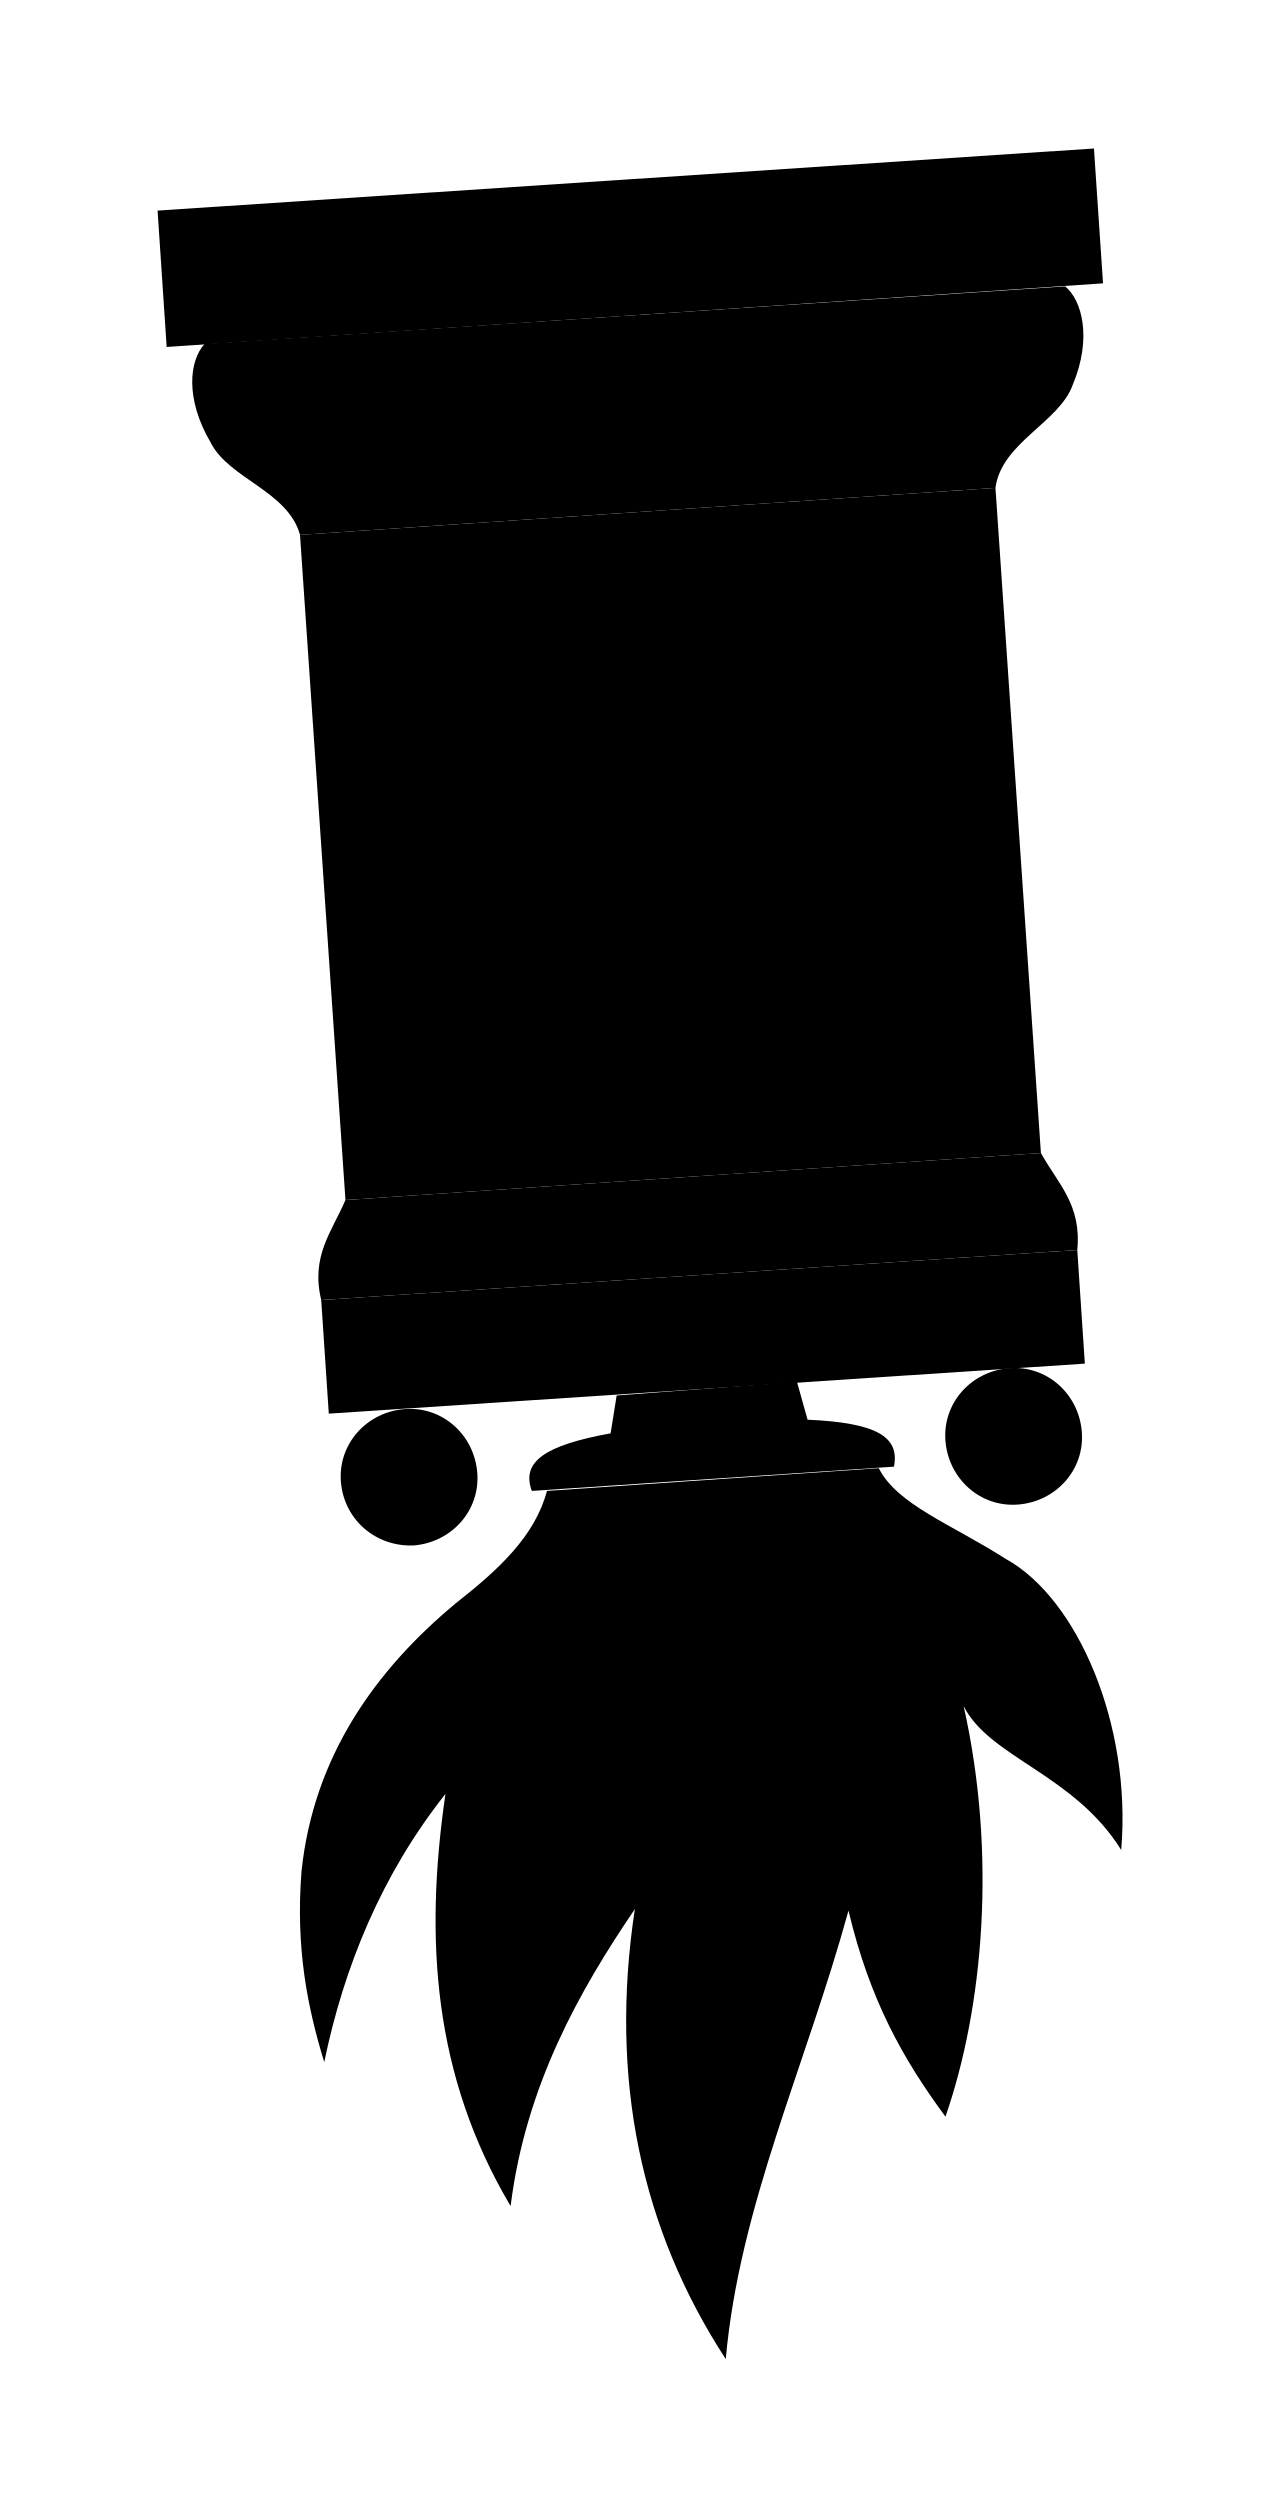
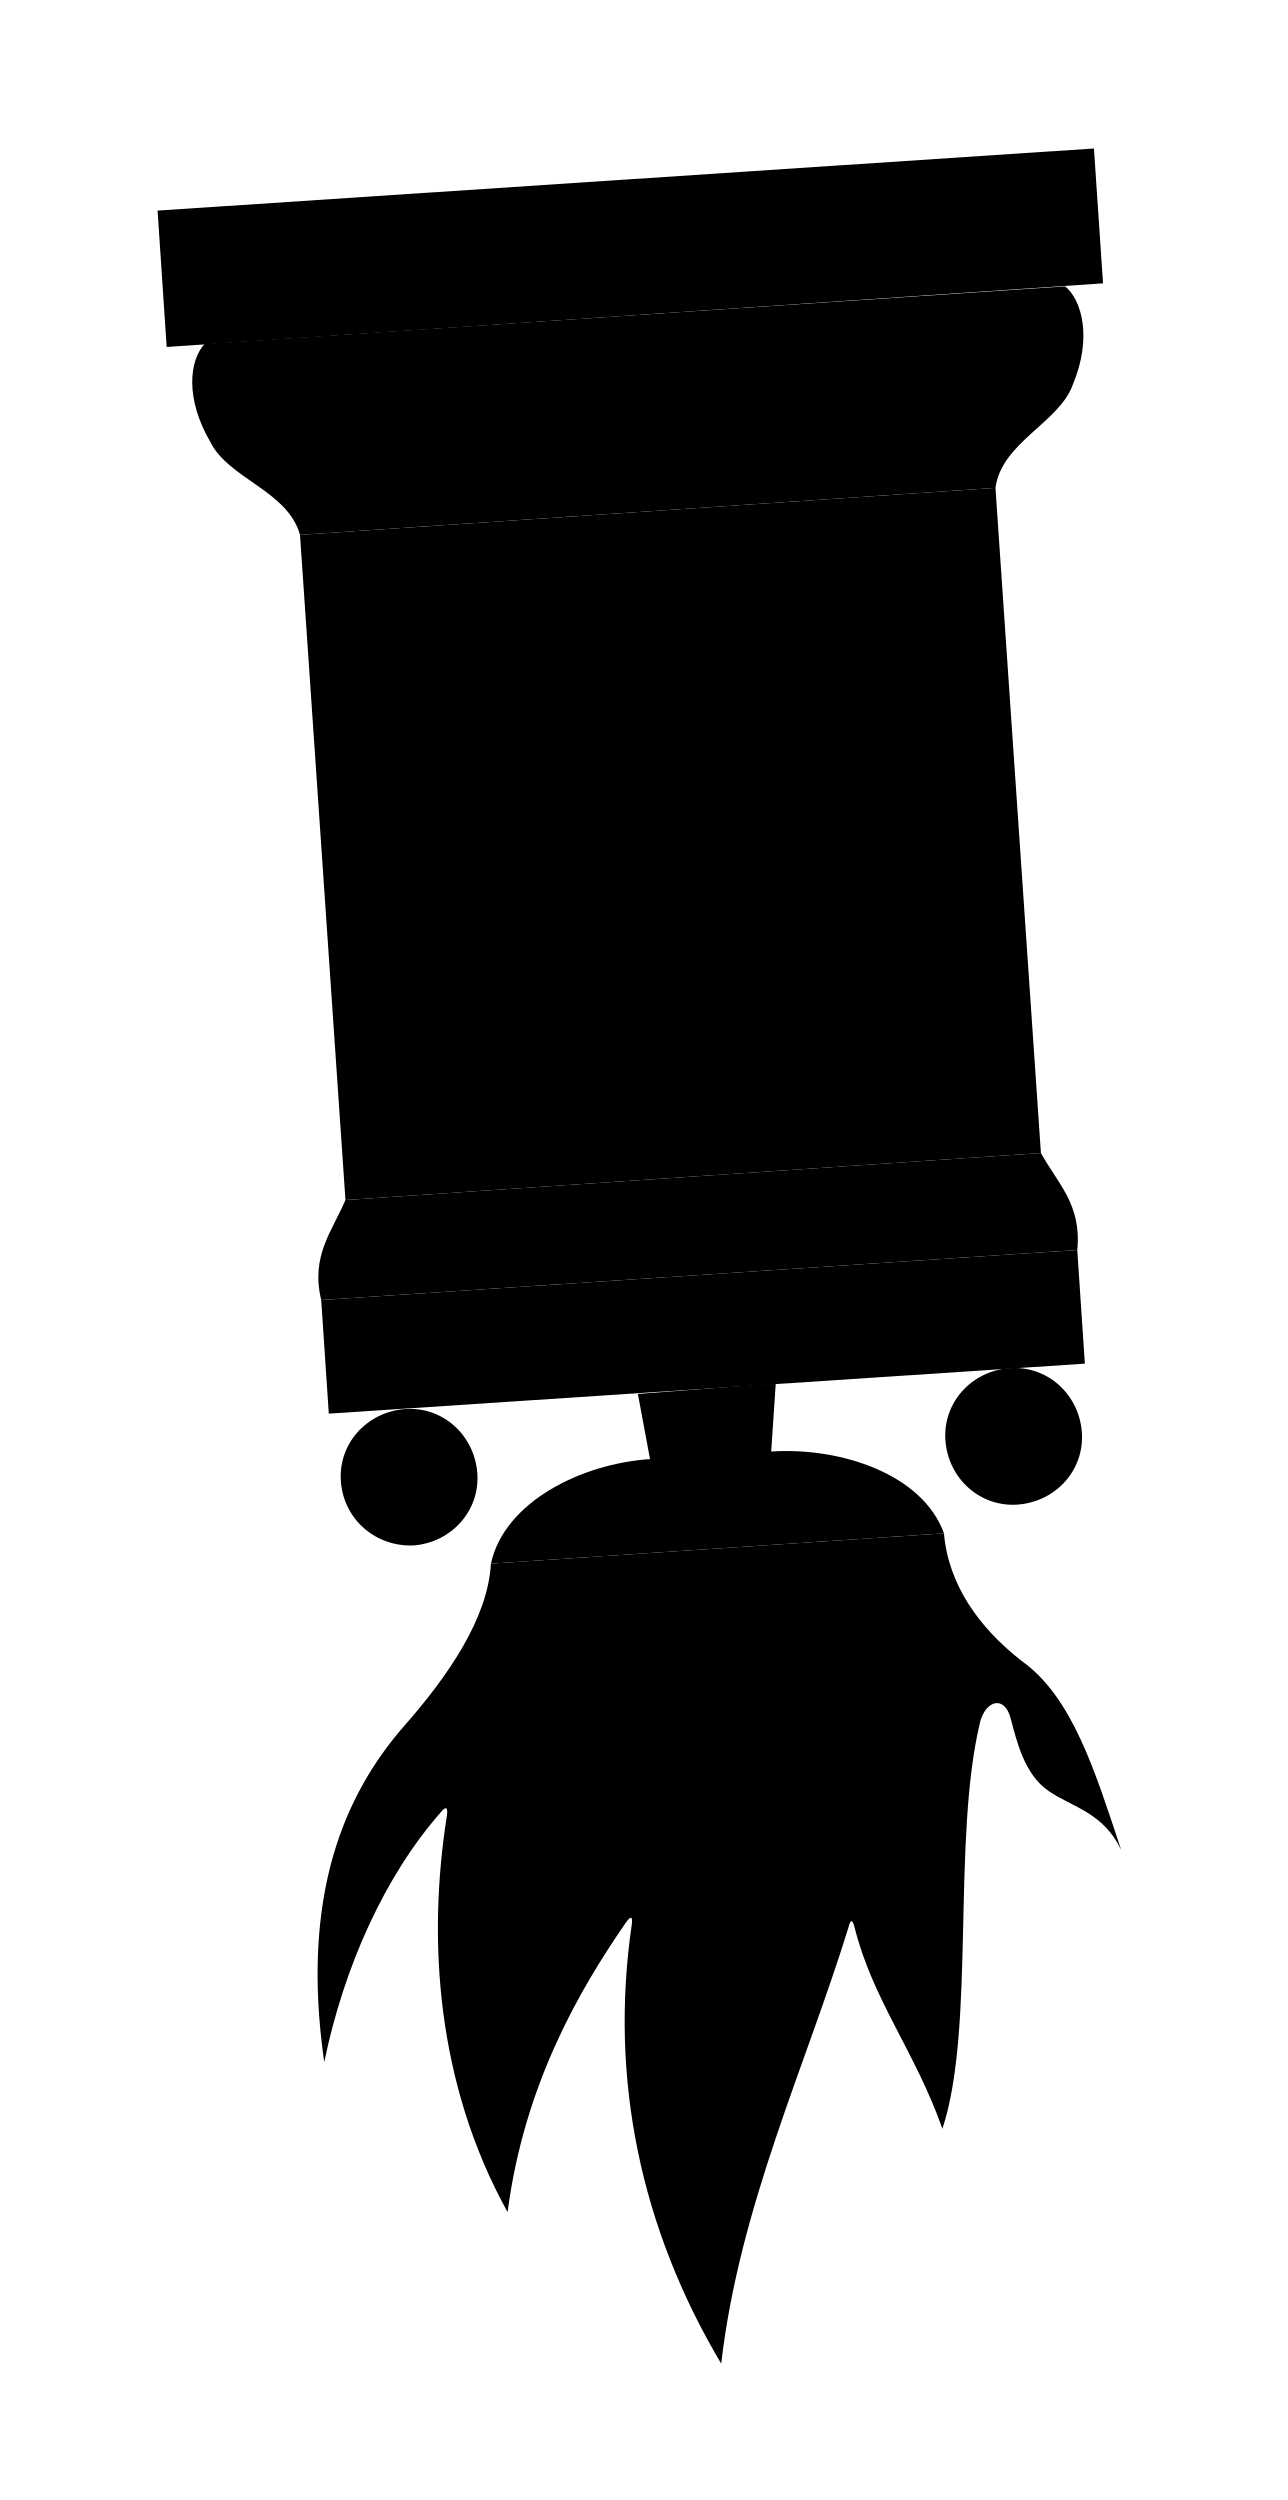
<svg xmlns="http://www.w3.org/2000/svg" viewBox="-32 -95 85 165">
  <path d="M -21.6 -81.1 L 40.2 -85.2 L 40.8 -76.3 L -21 -72.1 Z" />
  <path d="M -12.2 -59.7 L 33.7 -62.8 C 34.1 -65.8 37.9 -67.1 38.8 -69.6 C 40.1 -72.7 39.4 -75.2 38.3 -76.1 L -18.5 -72.3 C -19.5 -71.2 -19.8 -68.7 -18.1 -65.8 C -16.9 -63.4 -13 -62.6 -12.2 -59.7 Z" />
  <path d="M -12.2 -59.7 L 33.7 -62.8 L 36.7 -18.9 L -9.2 -15.8 Z" />
  <path d="M -9.2 -15.8 L 36.7 -18.9 C 37.8 -16.9 39.4 -15.5 39.1 -12.5 L -10.8 -9.2 C -11.5 -12.1 -10.1 -13.7 -9.2 -15.8 Z" />
  <path d="M -10.8 -9.2 L 39.1 -12.5 L 39.6 -5 L -10.3 -1.7 Z" />
  <path d="M -5.3 -2 C -2.8 -2.2 -0.7 -0.3 -0.5 2.2 C -0.3 4.7 -2.2 6.8 -4.7 7 C -7.2 7.1 -9.3 5.3 -9.5 2.8 C -9.7 0.3 -7.8 -1.8 -5.3 -2" />
  <path d="M 34.6 -4.7 C 37.1 -4.9 39.2 -3 39.4 -0.5 C 39.6 2 37.7 4.1 35.2 4.3 C 32.7 4.5 30.6 2.6 30.4 0.1 C 30.2 -2.4 32.1 -4.5 34.6 -4.7" />
  <path class="fine" d="M -5 2.5 C -5.1 1.5 -3.6 1.4 -3.5 2.7 C -3.4 4.3 -6.4 4.5 -6.5 2.6 C -6.6 0.5 -2.9 0 -2.3 2.3 M 34.9 -0.2 C 34.8 -1.2 36.3 -1.3 36.4 0 C 36.5 1.6 33.5 1.8 33.4 -0.1 C 33.3 -2.2 37 -2.6 37.6 -0.4" />
-   <path d="M 8.7 -2.9 L 8.3 -0.4 C 3.9 0.4 2.4 1.5 3.1 3.4 L 27 1.8 C 27.4 -0.2 25.8 -1.1 21.3 -1.3 L 20.6 -3.8" />
-   <path d="M 4.1 3.4 C 3.3 6.4 0.9 8.6 -1.9 10.8 C -7.2 15.2 -11.3 20.9 -12.1 28.5 C -12.5 33.6 -11.7 37.5 -10.6 41.1 C -9.3 34.8 -6.8 28.7 -2.6 23.4 C -4 33 -3.4 42 1.7 50.6 C 2.7 42.6 6.3 36.3 9.9 31 C 8.2 42.2 10.3 52.1 15.9 60.7 C 16.8 50.6 21.2 41.3 24 31.1 C 25.4 37 27.6 40.9 30.4 44.7 C 32.9 37.5 33.8 27.4 31.6 17.6 C 33.3 21 38.9 22.1 42 27.1 C 42.7 18.8 39.1 10.5 34.4 7.9 C 30.8 5.6 27.2 4.3 26 1.9" />
-   <path class="fine" d="M 8.1 4.1 C 5.2 13.3 2.4 23.5 1.2 35.6 M 13.7 4.2 C 12.5 16.8 11.9 30.9 13.9 44.8 M 20.1 3.3 C 22.7 12.1 25.4 22 27.5 31.9" />
-   <path class="fine" d="M -7.4 -55.5 L 29.5 -58 L 31.9 -23 L -5 -20.6 Z" />
-   <path class="fine" d="M 11.9 -44.8 C 16.6 -45.1 20.6 -41.5 20.9 -36.8 C 21.2 -32.2 17.7 -28.1 13 -27.8 C 8.3 -27.5 4.3 -31 4 -35.7 C 3.6 -40.4 7.2 -44.4 11.9 -44.8 Z M 12 -42.3 C 15.3 -42.5 18.2 -40 18.4 -36.7 C 18.7 -33.4 16.1 -30.5 12.8 -30.3 C 9.6 -30.1 6.7 -32.6 6.5 -35.9 C 6.2 -39.2 8.7 -42 12 -42.3 Z" />
-   <path class="fine" d="M 11.9 -44.8 C 9.5 -42.6 5.9 -43.9 7.3 -46.5 C 8.1 -48 10.7 -47.2 11.9 -44.8 C 12.7 -47.3 15.1 -48.5 16.2 -47.1 C 17.9 -44.7 14.5 -42.9 11.9 -44.8" />
+   <path d="M 10.1 -3 L 10.9 1.3 C 6.4 1.6 1.3 4.1 0.4 8.2 L 30.3 6.2 C 28.9 2.3 23.5 0.5 18.9 0.8 L 19.2 -3.7" />
+   <path d="M 0.4 8.2 C 0.2 11.8 -2.4 15.6 -5.4 19 C -9.2 23.4 -12.2 30 -10.6 41.1 C -9.3 34.8 -6.6 28.8 -2.9 24.6 Q -2.4 24 -2.5 24.8 C -3.8 33 -3.2 42.5 1.5 51 C 2.6 42.6 6.2 36.4 9.3 31.9 Q 9.8 31.2 9.7 32 C 8.2 42.2 10.3 52.1 15.6 61 C 16.8 50.6 21.2 41.3 24 32.2 Q 24.2 31.4 24.4 32.2 C 25.6 37 28.4 40.4 30.2 45.5 C 32.4 38.8 30.8 26.4 32.7 18.6 C 33.1 17.2 34.3 16.9 34.7 18.4 C 35.1 19.9 35.6 22.1 37.2 23.2 C 38.8 24.3 40.8 24.6 42 27.1 C 40.3 22 38.8 17 35.4 14.6 C 32.6 12.4 30.6 9.6 30.3 6.2" />
+   <path class="fine" d="M 15.2 11.2 C 13.8 21.5 13.2 33 14.8 45.5" />
+   <path class="fine" d="M 12.6 -33.6 C 8.2 -33.3 4.4 -36.7 4.1 -41.1 C 3.8 -45.5 7.2 -49.3 11.6 -49.6 C 16 -49.9 19.8 -46.5 20.1 -42.1 C 20.4 -37.7 17 -33.9 12.6 -33.6 C 11.1 -33.1 8.2 -33.4 7 -31.6 C 6.2 -30.3 7.5 -28.5 9.1 -29.1 C 10.5 -29.6 11.8 -31.9 12.6 -33.6 C 13.6 -32 15.3 -29.9 16.7 -29.6 C 18.4 -29.2 19.4 -31.2 18.4 -32.4 C 17 -34 14.3 -33.3 12.6 -33.6 M 12.5 -36.2 C 9.5 -36 6.9 -38.3 6.7 -41.2 C 6.5 -44.2 8.8 -46.8 11.7 -47 C 14.7 -47.2 17.3 -44.9 17.5 -42 C 17.7 -39 15.4 -36.4 12.5 -36.2" />
</svg>
